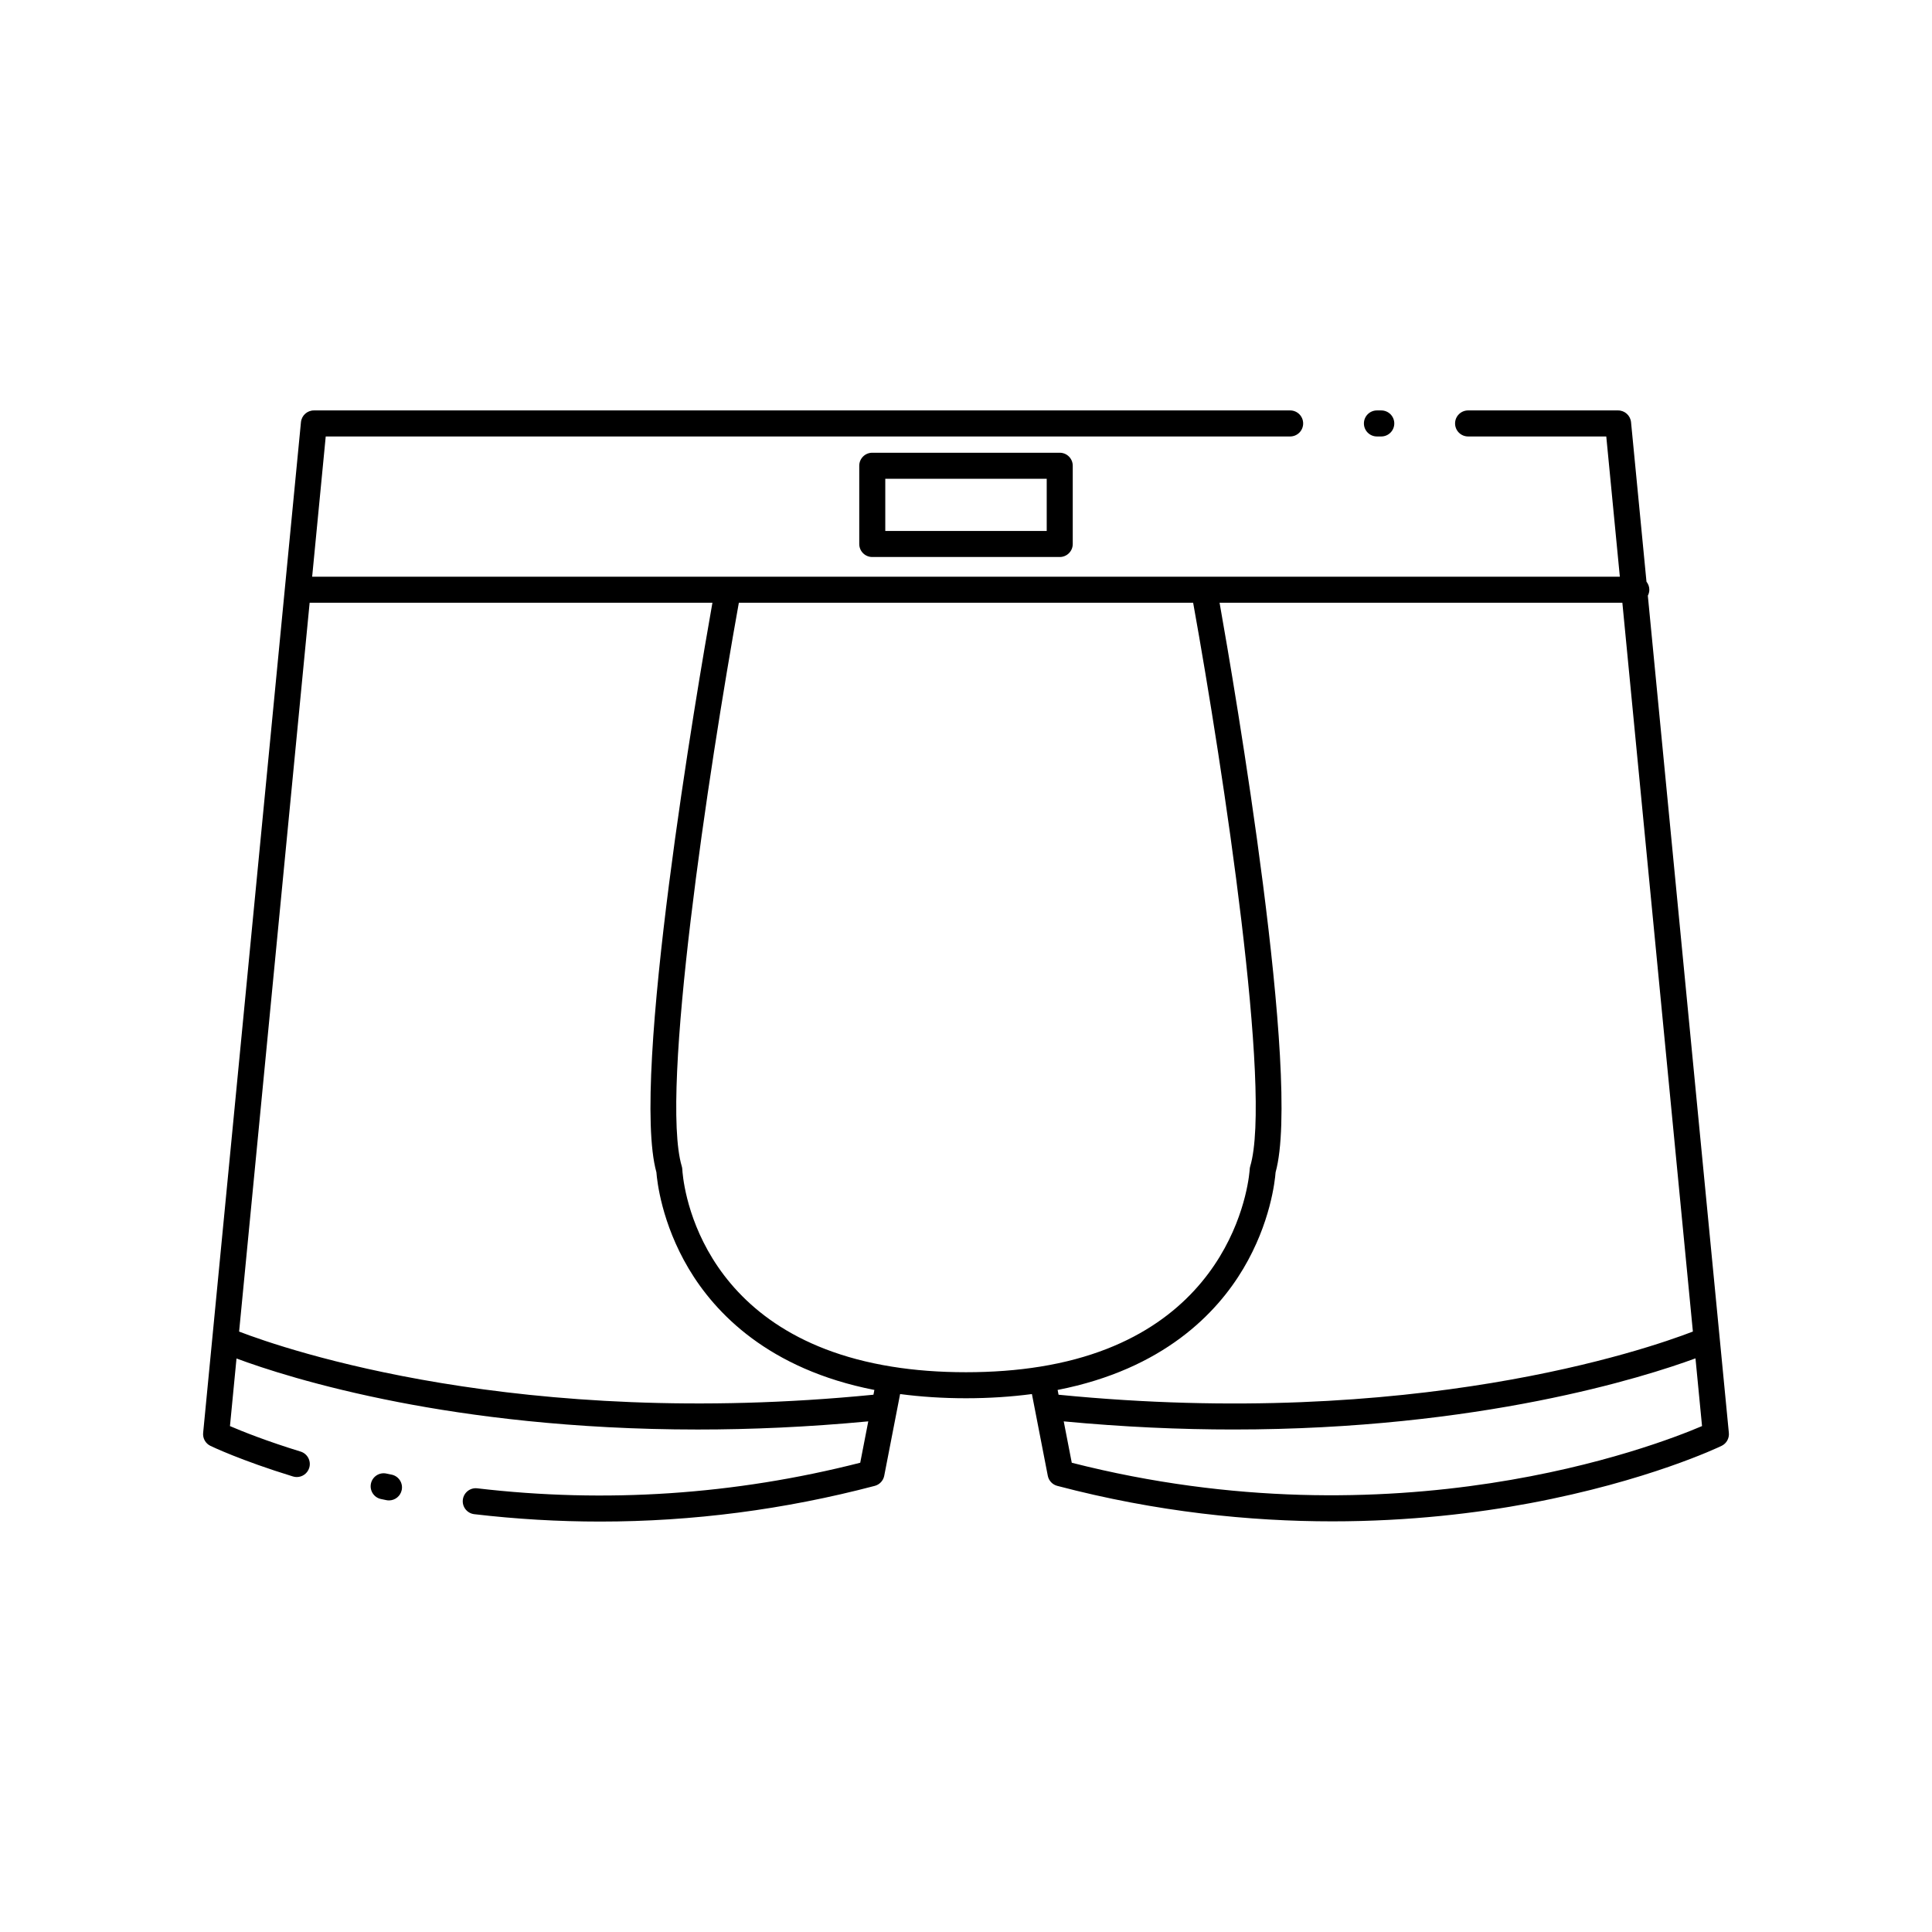
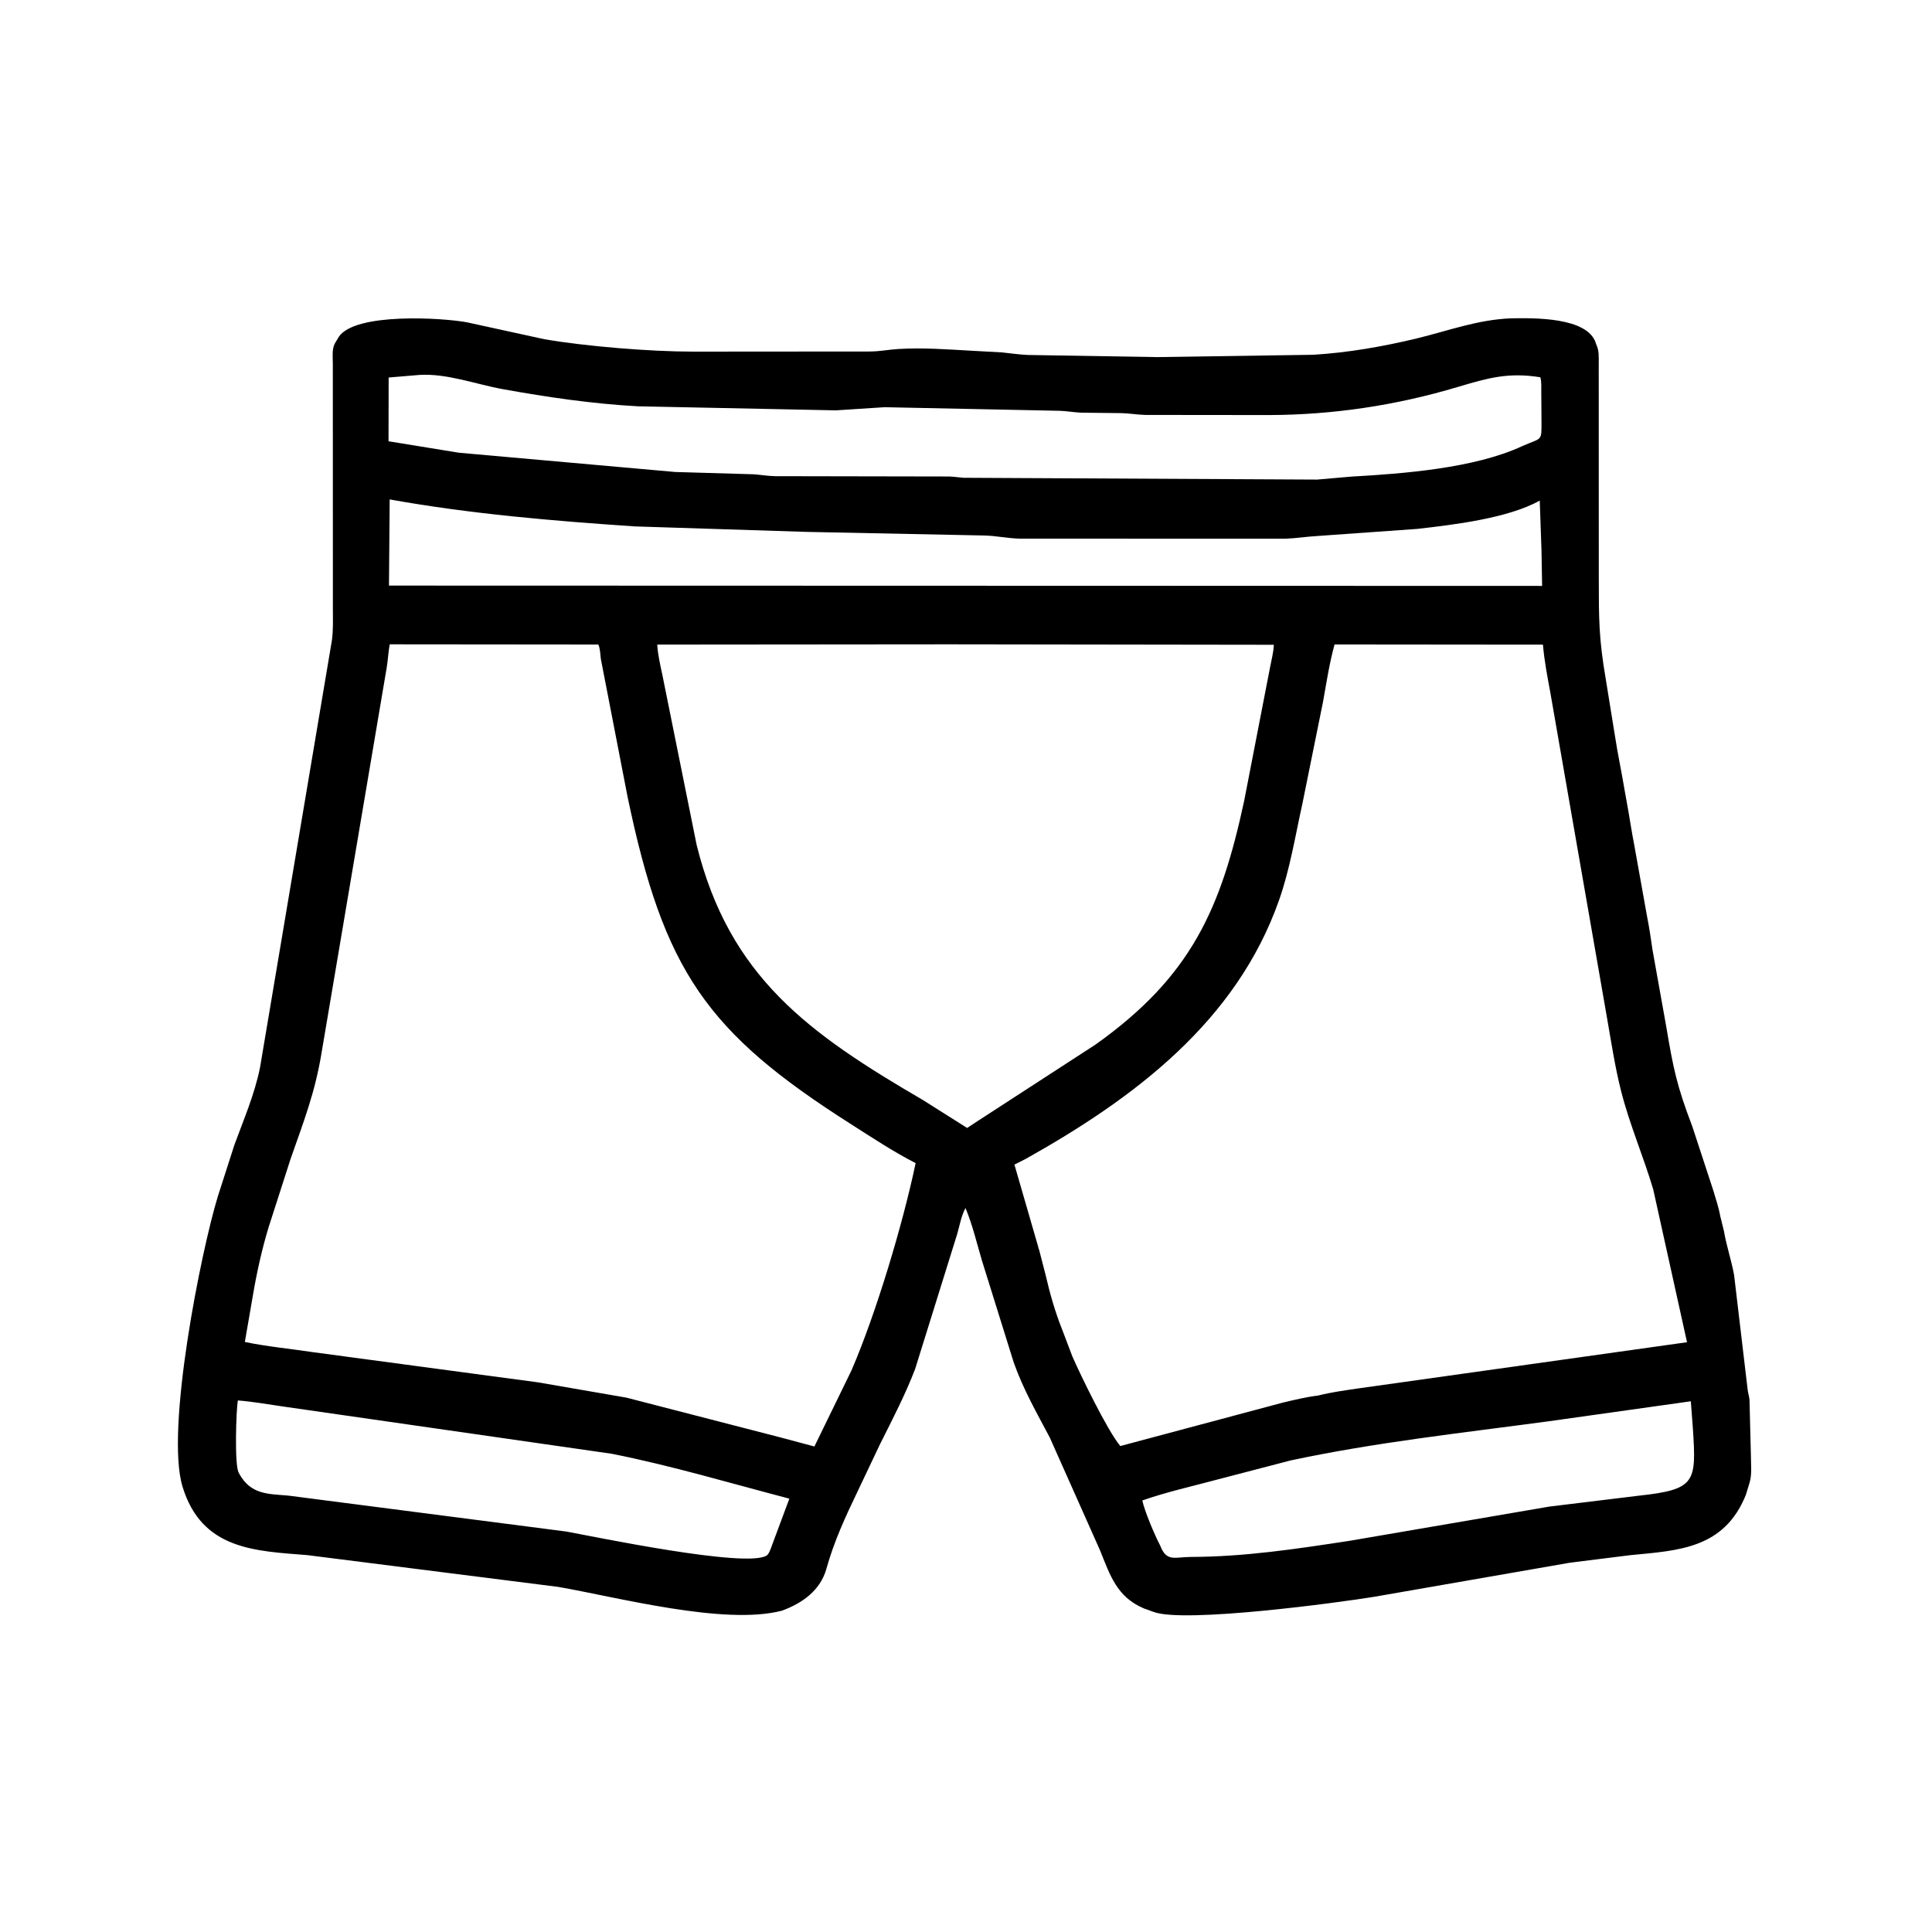
- <svg xmlns="http://www.w3.org/2000/svg" fill="#000000" width="800px" height="800px" viewBox="0 0 512 512" enable-background="new 0 0 512 512" id="Underwear" version="1.1" xml:space="preserve">
-   <g>
-     <path d="M458.165,379.731L436.693,157.86c0.245-0.475,0.396-1.004,0.396-1.575c0-0.808-0.289-1.542-0.755-2.13l-4.091-42.27   c-0.172-1.769-1.658-3.118-3.434-3.118H389.06c-1.905,0-3.45,1.545-3.45,3.45s1.545,3.45,3.45,3.45h36.618l3.597,37.168H82.725   l3.597-37.168H341.9c1.906,0,3.45-1.545,3.45-3.45s-1.544-3.45-3.45-3.45H83.189c-1.777,0-3.263,1.35-3.434,3.118L53.835,379.731   c-0.14,1.438,0.632,2.812,1.934,3.439c0.323,0.156,8.088,3.878,21.869,8.108c0.337,0.104,0.679,0.154,1.014,0.154   c1.476,0,2.841-0.955,3.297-2.438c0.559-1.821-0.464-3.751-2.285-4.311c-9.134-2.806-15.581-5.403-18.722-6.755l1.734-17.915   c6.804,2.536,21.386,7.392,42.941,11.569c18.96,3.676,45.982,7.255,79.302,7.255c13.99,0,29.102-0.642,45.182-2.161l-2.131,10.965   c-33.298,8.493-67.432,10.773-101.485,6.779c-1.889-0.225-3.606,1.133-3.828,3.025c-0.223,1.892,1.132,3.605,3.024,3.828   c11.128,1.305,22.26,1.957,33.373,1.957c24.471,0,48.837-3.161,72.767-9.459c1.281-0.338,2.256-1.378,2.509-2.678l4.207-21.653   c5.496,0.724,11.335,1.111,17.454,1.111c6.124,0,11.973-0.388,17.477-1.112l0.757,3.896c0.013,0.078,0.027,0.154,0.045,0.229   l3.405,17.528c0.252,1.3,1.227,2.34,2.509,2.678c26.448,6.961,51.19,9.402,72.9,9.402c20.565,0,38.411-2.193,52.386-4.814   c31.199-5.85,49.979-14.812,50.765-15.19C457.532,382.543,458.305,381.17,458.165,379.731z M231.472,369.615   c-93.899,9.273-155.728-11.979-168.106-16.734l18.691-193.146h106.742c-3.955,22.296-21.754,126.146-14.843,150.938   c0.178,2.352,1.374,13.434,8.545,25.514c6.991,11.777,21.17,26.671,49.217,32.162L231.472,369.615z M275.676,362.169   c-6.071,0.985-12.695,1.484-19.688,1.484c-6.988,0-13.604-0.499-19.668-1.485c-52.703-8.486-55.411-50.475-55.499-52.25   c-0.014-0.282-0.061-0.563-0.143-0.834c-5.835-19.456,7.061-104.549,15.125-149.349h120.393   c8.064,44.8,20.959,129.893,15.124,149.349c-0.081,0.271-0.128,0.552-0.141,0.834C331.158,310.354,328.579,353.65,275.676,362.169z    M280.282,368.349c28.048-5.492,42.226-20.384,49.217-32.161c7.172-12.08,8.366-23.162,8.545-25.514   c6.911-24.793-10.89-128.643-14.844-150.938h106.742l18.69,193.14c-12.309,4.746-74.024,26.037-168.104,16.741L280.282,368.349z    M284.03,387.643l-2.13-10.965c15.92,1.506,30.929,2.154,44.943,2.154c65.363,0,109.064-13.924,122.478-18.852l1.736,17.943   C438.22,383.409,370.04,409.57,284.03,387.643z" />
-     <path d="M364.9,115.668h1.15c1.906,0,3.45-1.545,3.45-3.45s-1.544-3.45-3.45-3.45h-1.15c-1.906,0-3.449,1.545-3.449,3.45   S362.994,115.668,364.9,115.668z" />
-     <path d="M103.771,390.792l-1.389-0.286c-1.865-0.393-3.694,0.807-4.082,2.673c-0.39,1.865,0.807,3.692,2.672,4.081l1.422,0.294   c0.232,0.048,0.464,0.069,0.692,0.069c1.606,0,3.044-1.127,3.377-2.762C106.843,392.994,105.638,391.172,103.771,390.792z" />
-     <path d="M231.16,119.98c-1.909,0-3.45,1.541-3.45,3.45v20.733c0,1.909,1.541,3.45,3.45,3.45h49.68c1.909,0,3.45-1.541,3.45-3.45   v-20.733c0-1.909-1.541-3.45-3.45-3.45H231.16z M277.39,140.715h-42.78V126.88h42.78V140.715z" />
-   </g>
+ <svg xmlns="http://www.w3.org/2000/svg" width="30" height="30" viewBox="0 0 30 30" fill="none">
+   <path d="M12.14 25.011C11.245 25.244 9.576 24.798 8.666 24.641L4.774 24.148C3.961 24.083 3.133 24.066 2.834 23.084C2.565 22.2 3.123 19.422 3.384 18.573L3.64 17.777C3.784 17.385 3.954 16.99 4.037 16.58L5.154 9.942C5.176 9.78 5.169 9.613 5.169 9.45L5.168 5.647C5.168 5.551 5.152 5.421 5.199 5.334L5.261 5.23C5.519 4.85 6.871 4.934 7.252 5.005L8.456 5.268C9.098 5.378 10.092 5.46 10.762 5.46L13.518 5.458C13.667 5.456 13.806 5.428 13.952 5.419C14.333 5.396 14.704 5.425 15.082 5.446L15.557 5.472C15.692 5.486 15.827 5.506 15.962 5.512L17.97 5.545L20.39 5.509C20.928 5.477 21.477 5.381 22 5.255C22.5 5.133 22.94 4.965 23.46 4.943C23.823 4.937 24.647 4.923 24.779 5.325L24.786 5.347C24.833 5.447 24.825 5.539 24.825 5.649L24.826 8.981C24.826 9.615 24.827 9.919 24.934 10.543L25.075 11.415C25.118 11.701 25.18 11.985 25.227 12.27L25.286 12.6C25.315 12.769 25.341 12.938 25.374 13.107L25.577 14.239C25.611 14.408 25.636 14.584 25.661 14.755L25.872 15.933C25.984 16.597 26.036 16.856 26.278 17.491L26.602 18.479C26.641 18.61 26.688 18.749 26.712 18.884L26.77 19.119C26.808 19.346 26.886 19.571 26.927 19.799L27.138 21.583C27.144 21.635 27.162 21.683 27.166 21.736L27.188 22.604C27.188 22.731 27.206 22.895 27.169 23.017L27.11 23.211C26.774 24.048 26.065 24.076 25.32 24.148L24.382 24.265L21.338 24.795C20.802 24.883 18.391 25.209 17.913 25.03L17.761 24.975C17.341 24.797 17.237 24.459 17.081 24.073L16.3 22.32C16.095 21.933 15.888 21.572 15.741 21.156L15.246 19.569C15.165 19.296 15.102 19.021 14.992 18.758C14.927 18.877 14.903 19.023 14.866 19.153L14.21 21.258C14.056 21.66 13.856 22.043 13.664 22.427L13.319 23.154C13.128 23.551 12.951 23.934 12.832 24.361C12.738 24.696 12.458 24.896 12.14 25.011ZM6.512 5.822L6.035 5.862L6.033 6.852L7.127 7.03L10.485 7.329L11.711 7.365C11.822 7.375 11.929 7.392 12.041 7.394L14.736 7.399C14.812 7.401 14.887 7.414 14.963 7.419L20.452 7.447L20.979 7.401C21.784 7.355 22.89 7.274 23.636 6.928C23.951 6.788 23.937 6.867 23.936 6.527L23.933 6.087C23.932 6.015 23.939 5.926 23.918 5.858C23.424 5.779 23.112 5.867 22.639 6.008C21.68 6.295 20.698 6.443 19.694 6.445L17.785 6.443C17.66 6.44 17.538 6.418 17.413 6.415L16.787 6.408C16.676 6.403 16.567 6.383 16.455 6.379L13.736 6.323L12.98 6.372L9.905 6.309C9.205 6.271 8.503 6.168 7.814 6.044C7.395 5.969 6.94 5.795 6.512 5.822ZM6.051 7.755L6.04 9.093L23.946 9.098L23.936 8.541L23.909 7.773C23.416 8.05 22.553 8.151 22.004 8.213L20.47 8.322C20.3 8.331 20.13 8.359 19.959 8.365L15.834 8.364C15.646 8.36 15.465 8.318 15.274 8.315L12.518 8.259L9.858 8.174C8.584 8.088 7.309 7.981 6.051 7.755ZM14.742 10.005L10.206 10.009C10.214 10.164 10.252 10.322 10.284 10.474L10.817 13.118C11.325 15.172 12.561 16.049 14.329 17.08L15.018 17.515L15.188 17.403L17.011 16.22C18.5 15.162 18.959 14.108 19.319 12.437L19.722 10.359C19.743 10.245 19.776 10.128 19.78 10.012L14.742 10.005ZM6.052 10.005C6.028 10.129 6.025 10.251 6.004 10.371L4.994 16.343C4.892 16.966 4.72 17.401 4.512 17.996L4.173 19.05C4.072 19.38 3.99 19.746 3.932 20.086L3.802 20.838C4.148 20.91 4.506 20.943 4.857 20.996L8.354 21.465L9.725 21.702L12.103 22.316L12.646 22.461L13.222 21.279C13.601 20.402 14.017 19.017 14.218 18.061C13.872 17.884 13.536 17.661 13.208 17.452C10.967 16.026 10.307 15.074 9.744 12.368L9.331 10.238C9.32 10.168 9.321 10.071 9.291 10.008L6.052 10.005ZM20.723 10.007C20.642 10.3 20.597 10.603 20.544 10.897L20.224 12.478C20.113 12.977 20.032 13.491 19.862 13.975C19.199 15.864 17.607 17.055 15.924 17.997L15.752 18.084L16.116 19.342C16.121 19.368 16.129 19.389 16.137 19.413L16.236 19.797C16.301 20.081 16.385 20.376 16.494 20.647L16.651 21.061C16.773 21.341 17.195 22.214 17.396 22.454L19.922 21.779C20.101 21.737 20.284 21.692 20.467 21.67C20.672 21.618 20.884 21.59 21.093 21.559L26.196 20.842L25.671 18.468C25.518 17.953 25.304 17.462 25.172 16.941C25.077 16.566 25.02 16.183 24.953 15.802L24.075 10.763C24.029 10.511 23.98 10.266 23.959 10.01L20.723 10.007ZM3.693 21.746C3.667 21.897 3.639 22.746 3.706 22.866L3.717 22.888C3.896 23.208 4.16 23.197 4.472 23.223L8.796 23.782C9.175 23.85 11.614 24.362 11.909 24.151C11.949 24.123 11.986 23.995 12.006 23.945L12.257 23.271C11.343 23.032 10.426 22.758 9.499 22.574L4.394 21.84C4.161 21.807 3.928 21.764 3.693 21.746ZM26.255 21.759L24.045 22.07C22.708 22.25 21.359 22.396 20.039 22.678L18.907 22.973C18.522 23.077 18.114 23.167 17.738 23.299C17.771 23.462 17.933 23.844 18.017 24.003C18.116 24.259 18.243 24.177 18.49 24.176C19.326 24.174 20.128 24.052 20.954 23.926L24.06 23.394L25.447 23.225C26.331 23.129 26.342 23.019 26.287 22.182L26.255 21.759Z" fill="black" />
</svg>
